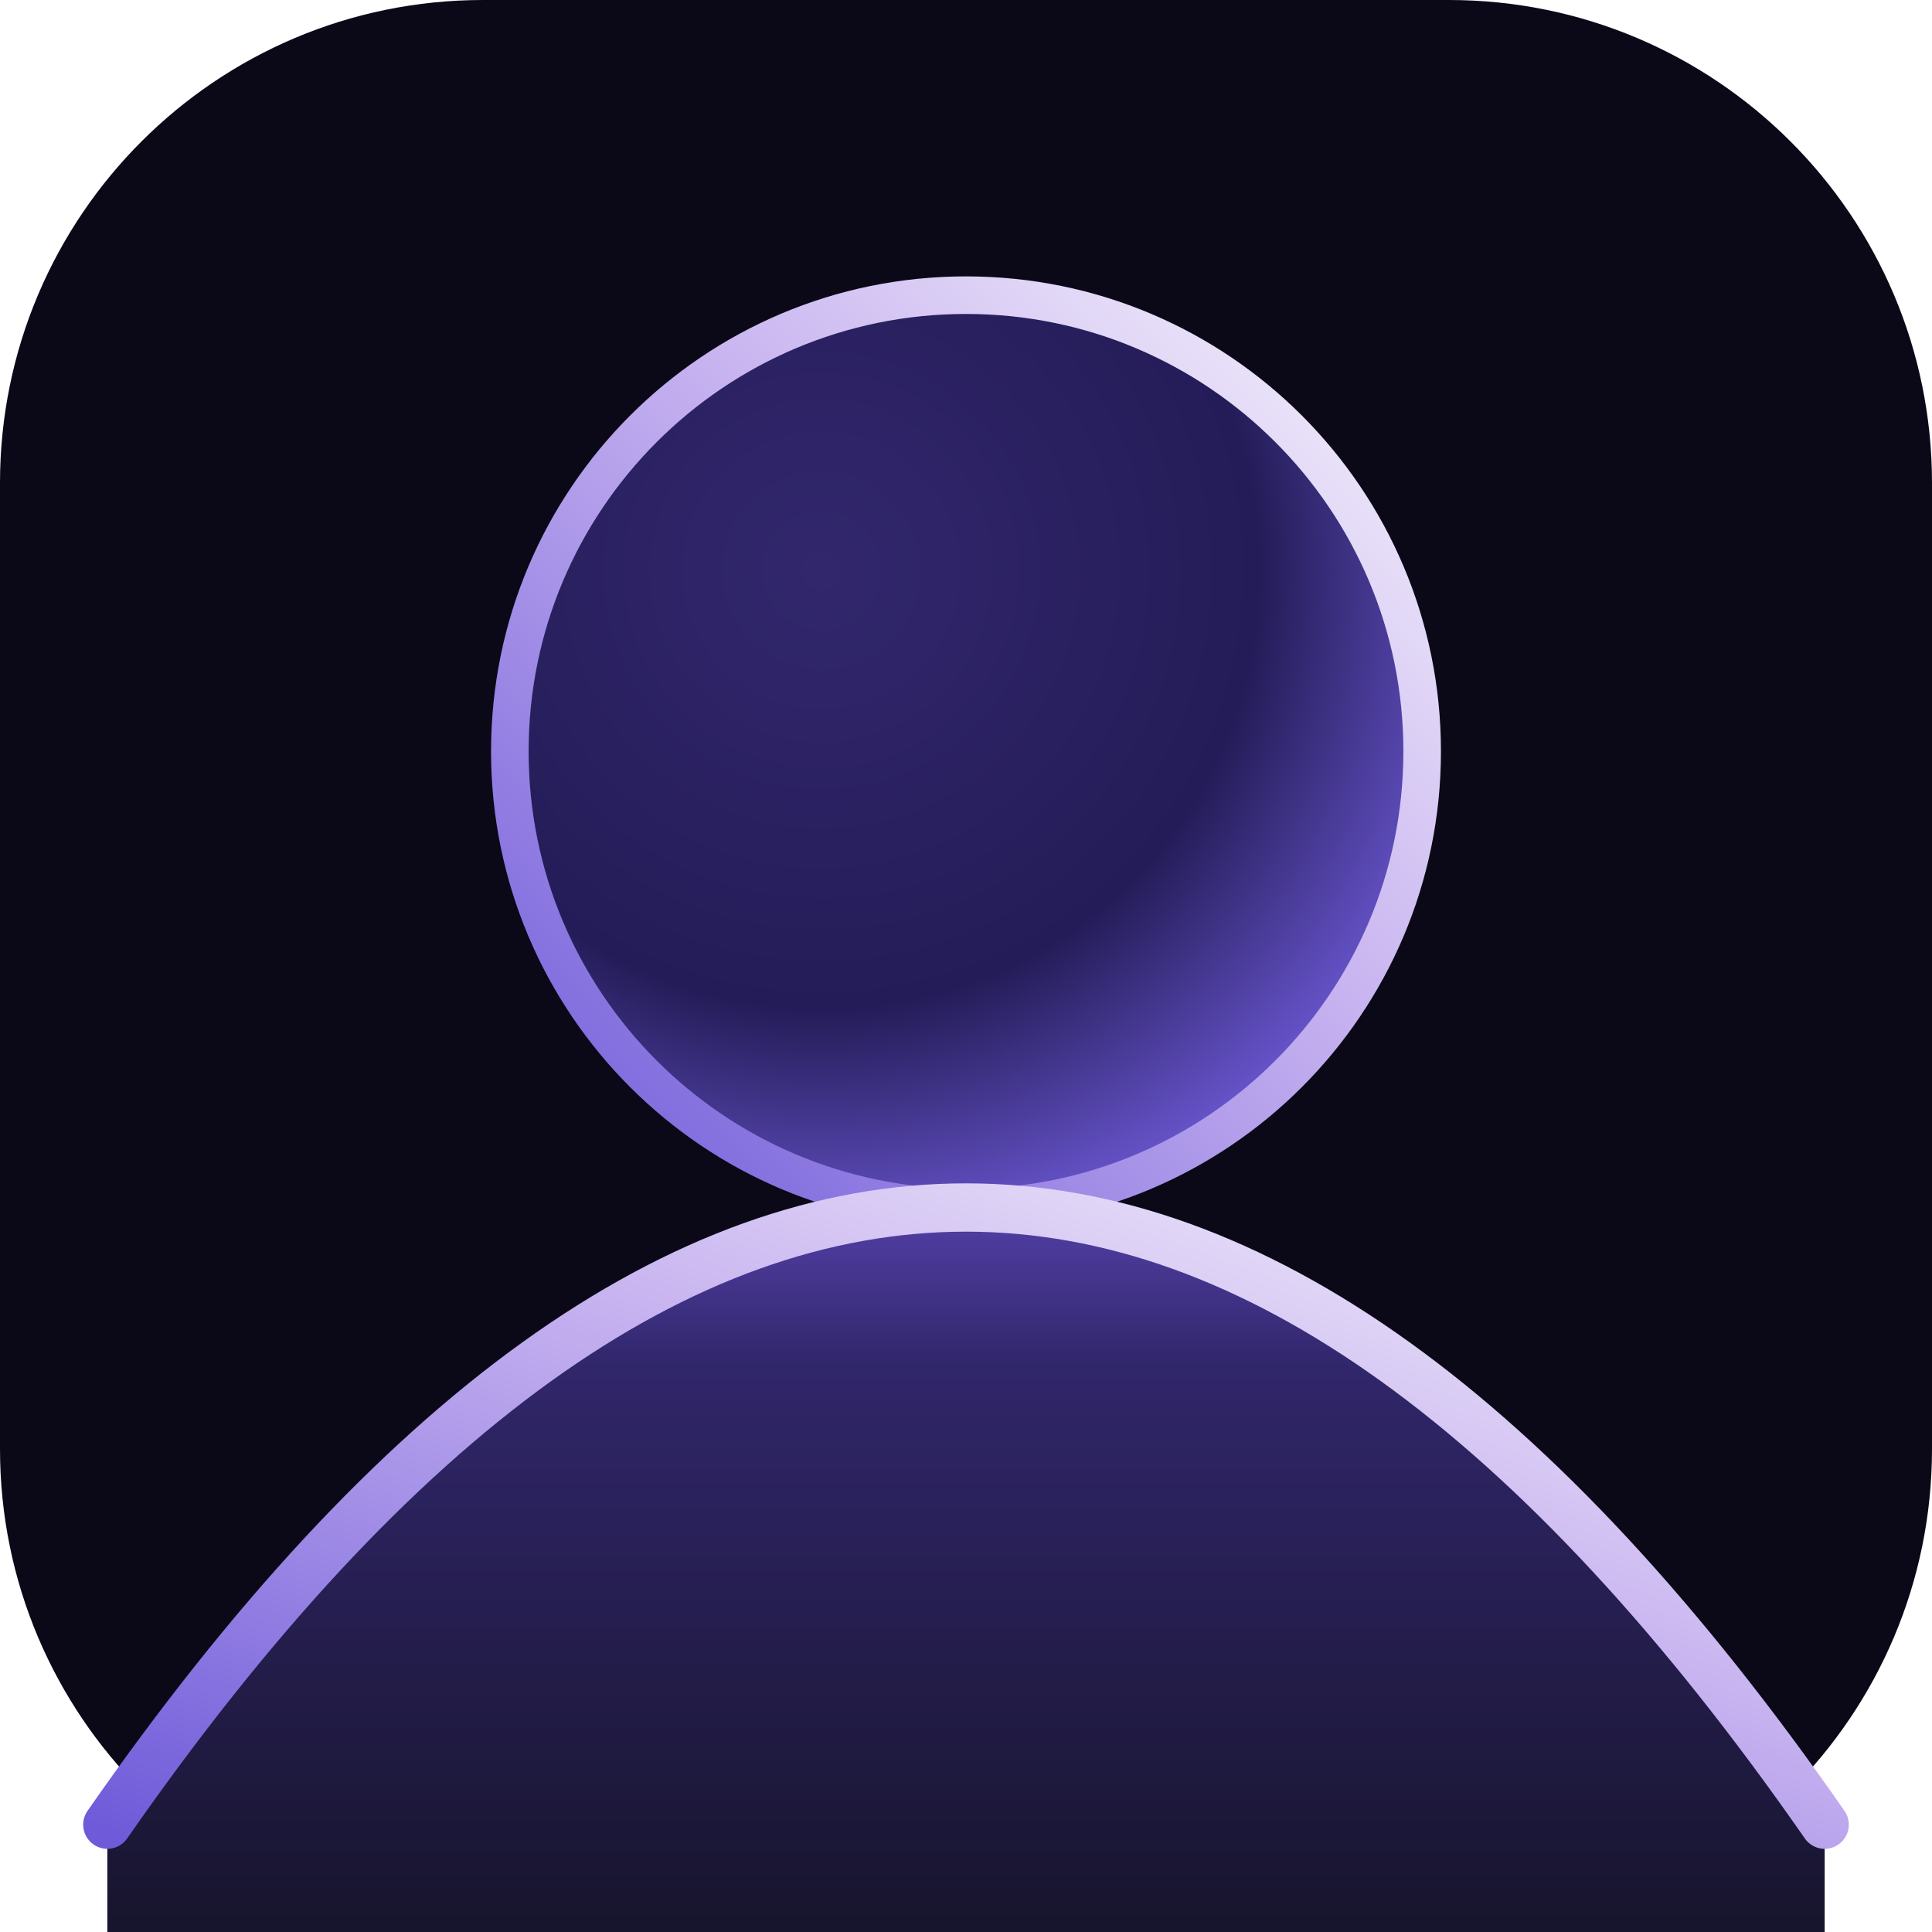
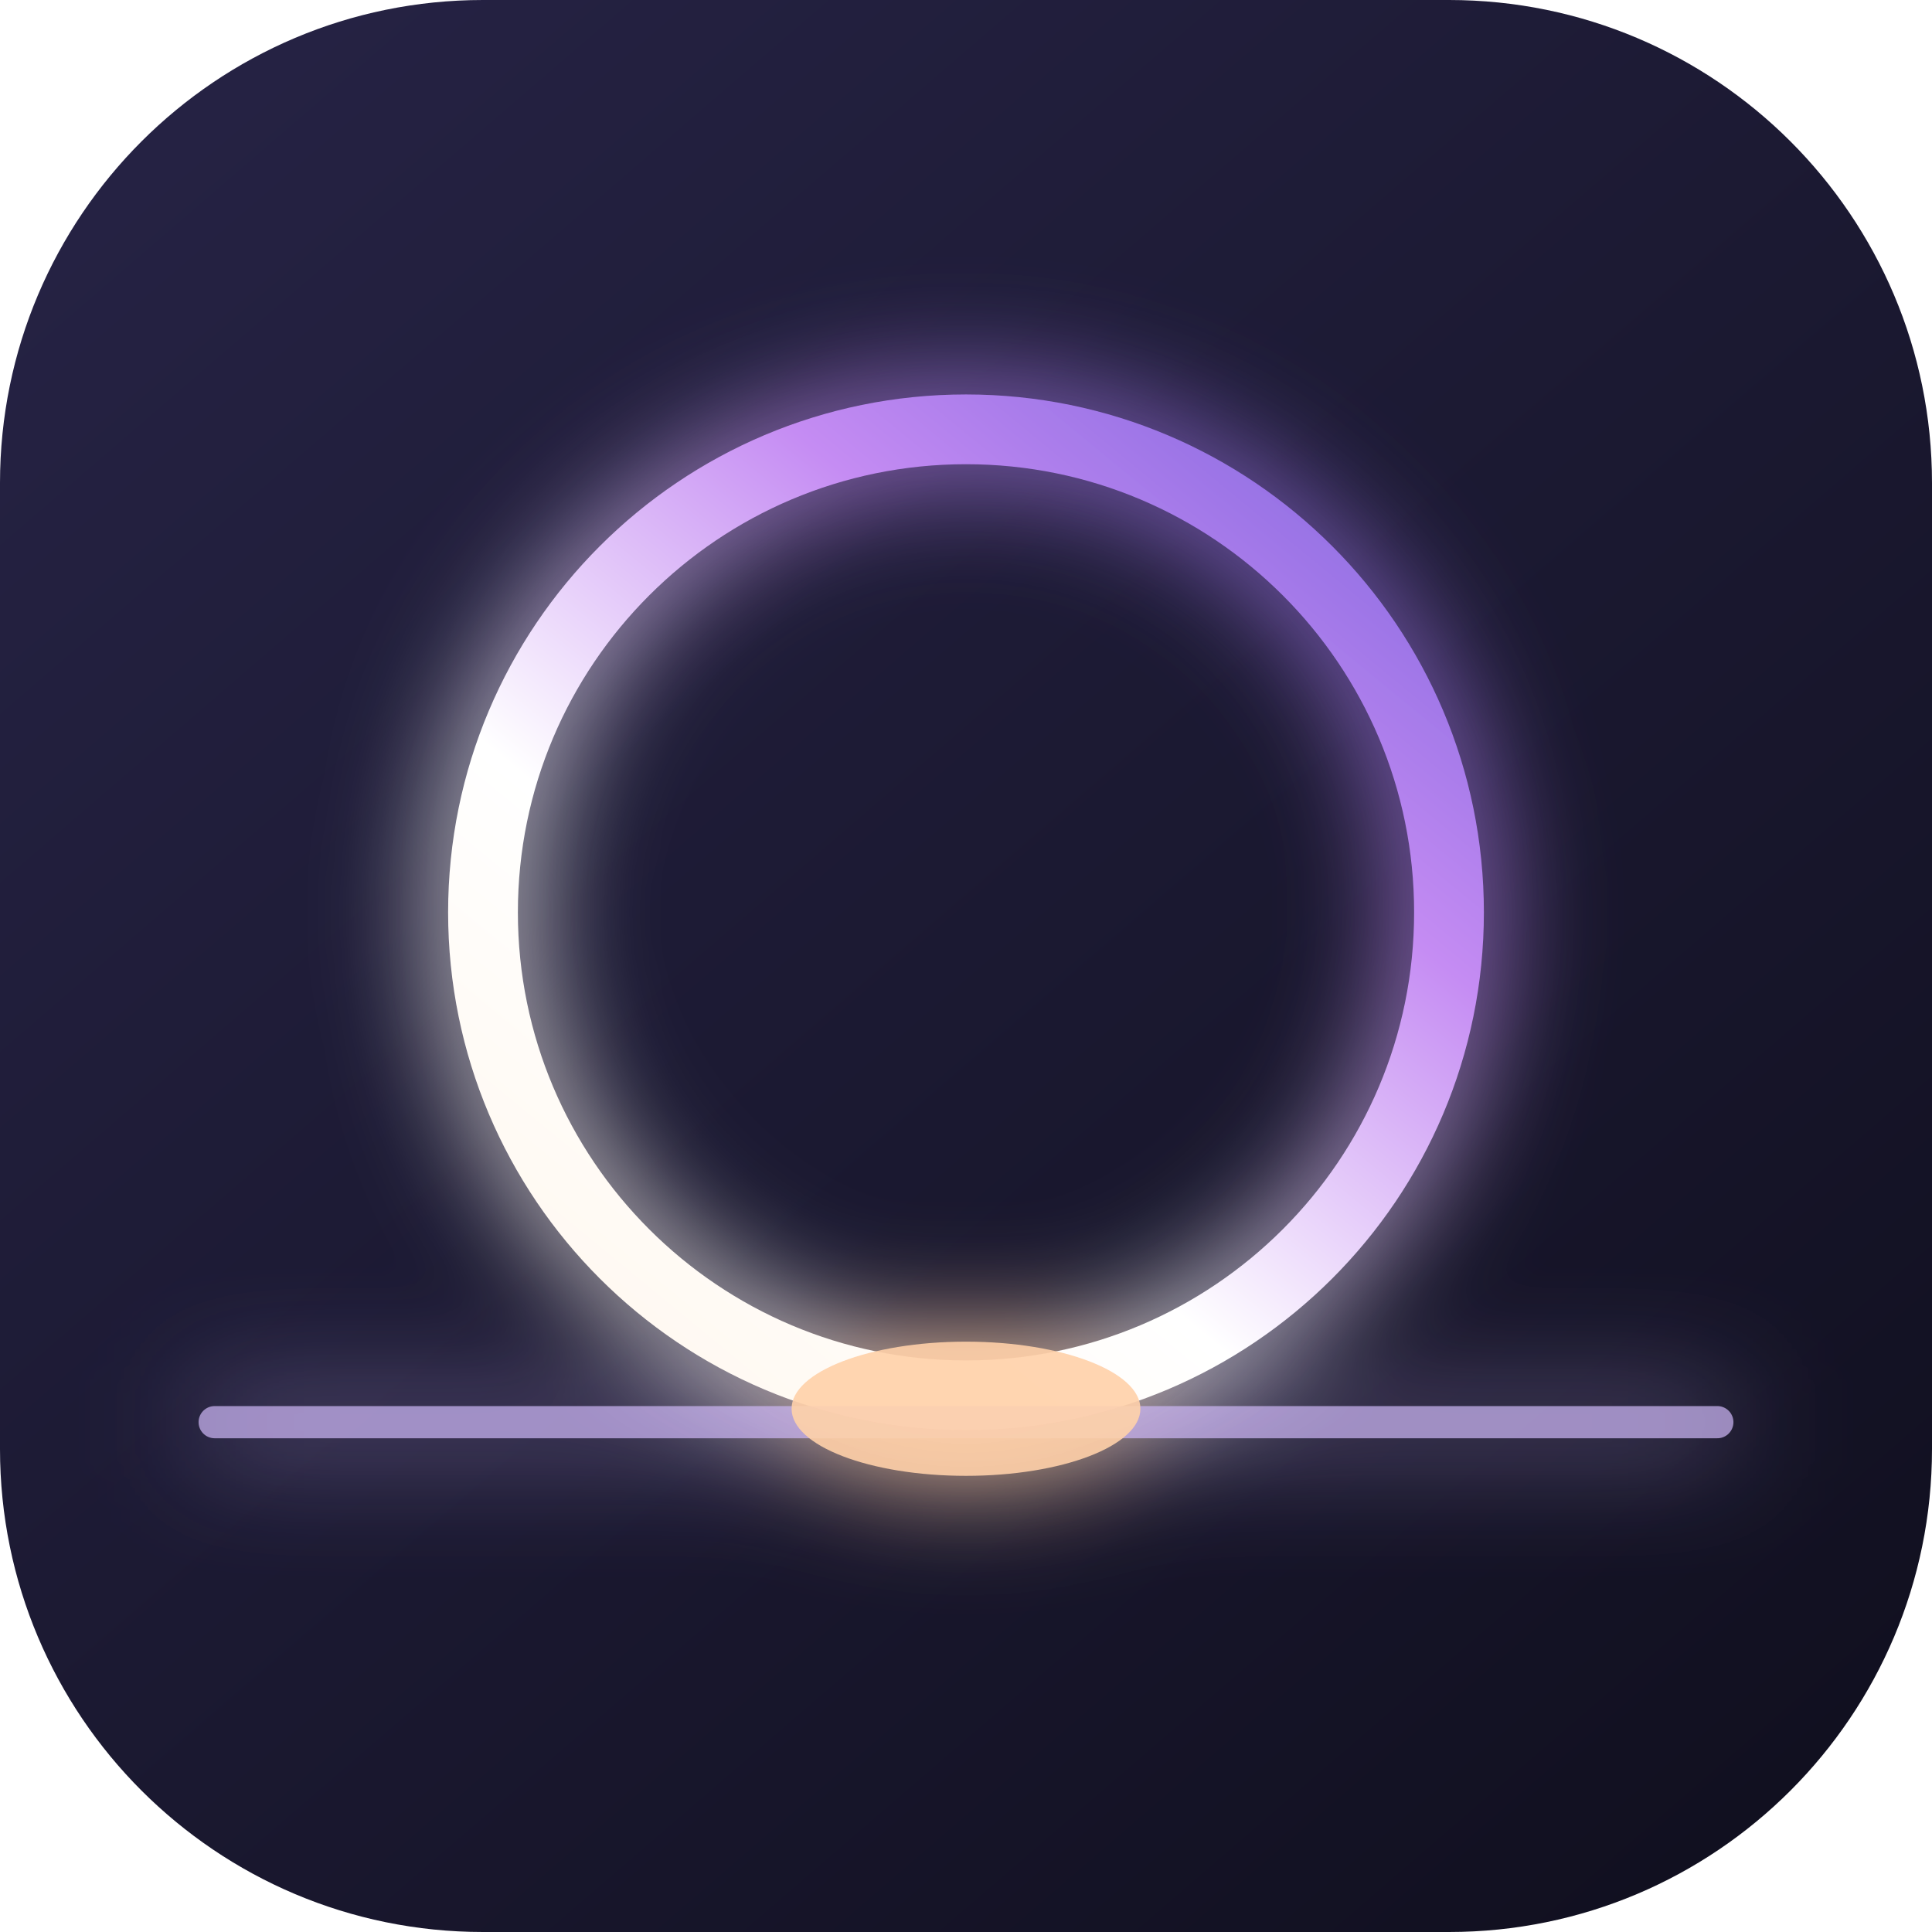
<svg xmlns="http://www.w3.org/2000/svg" viewBox="0 0 72 72">
  <defs>
-     <radialGradient id="planet" cx="34%" cy="30%" r="78%">
-       <stop stop-color="#32276D" />
-       <stop offset=".62" stop-color="#241C58" />
+     <linearGradient id="bg" x1="8" y1="4" x2="64" y2="69" gradientUnits="userSpaceOnUse">
+       <stop stop-color="#252243" />
+       <stop offset="1" stop-color="#111020" />
+     </linearGradient>
+     <linearGradient id="ring" x1="17" y1="57" x2="54" y2="12" gradientUnits="userSpaceOnUse">
+       <stop stop-color="#FFD0A8" />
+       <stop offset=".18" stop-color="#FFF9F2" />
+       <stop offset=".4" stop-color="#FFFFFF" />
+       <stop offset=".68" stop-color="#C58CF3" />
      <stop offset="1" stop-color="#6F5BD9" />
-     </radialGradient>
-     <linearGradient id="rim" x1="0" y1="1" x2="1" y2="0">
-       <stop stop-color="#6F5BD9" />
-       <stop offset=".58" stop-color="#C8B4F0" />
-       <stop offset="1" stop-color="#F7F5FC" />
    </linearGradient>
-     <linearGradient id="hill" x1=".5" y1="0" x2=".5" y2="1">
-       <stop stop-color="#5440A8" />
-       <stop offset=".22" stop-color="#30266A" />
-       <stop offset="1" stop-color="#17142D" />
-     </linearGradient>
+     <filter id="glow" x="-65%" y="-65%" width="230%" height="230%">
+       <feGaussianBlur stdDeviation="2.2" result="blur" />
+       <feMerge>
+         <feMergeNode in="blur" />
+         <feMergeNode in="SourceGraphic" />
+       </feMerge>
+     </filter>
  </defs>
-   <rect width="72" height="72" rx="18" fill="#0B0918" />
-   <circle cx="36" cy="28" r="17" fill="url(#planet)" stroke="url(#rim)" stroke-width="1.4" />
-   <path d="M4 68Q36 22 68 68V72H4Z" fill="url(#hill)" />
-   <path d="M4 68Q36 22 68 68" fill="none" stroke="url(#rim)" stroke-width="1.8" stroke-linecap="round" />
+   <rect width="72" height="72" rx="18" fill="url(#bg)" />
+   <g filter="url(#glow)">
+     <circle cx="36" cy="34" r="18" fill="none" stroke="url(#ring)" stroke-width="2.6" />
+     <path d="M8 53h56" stroke="#CBB4F2" stroke-width="1.2" stroke-linecap="round" opacity=".72" />
+     <ellipse cx="36" cy="52.5" rx="6.5" ry="2.5" fill="#FFD0A8" opacity=".9" />
+   </g>
</svg>
